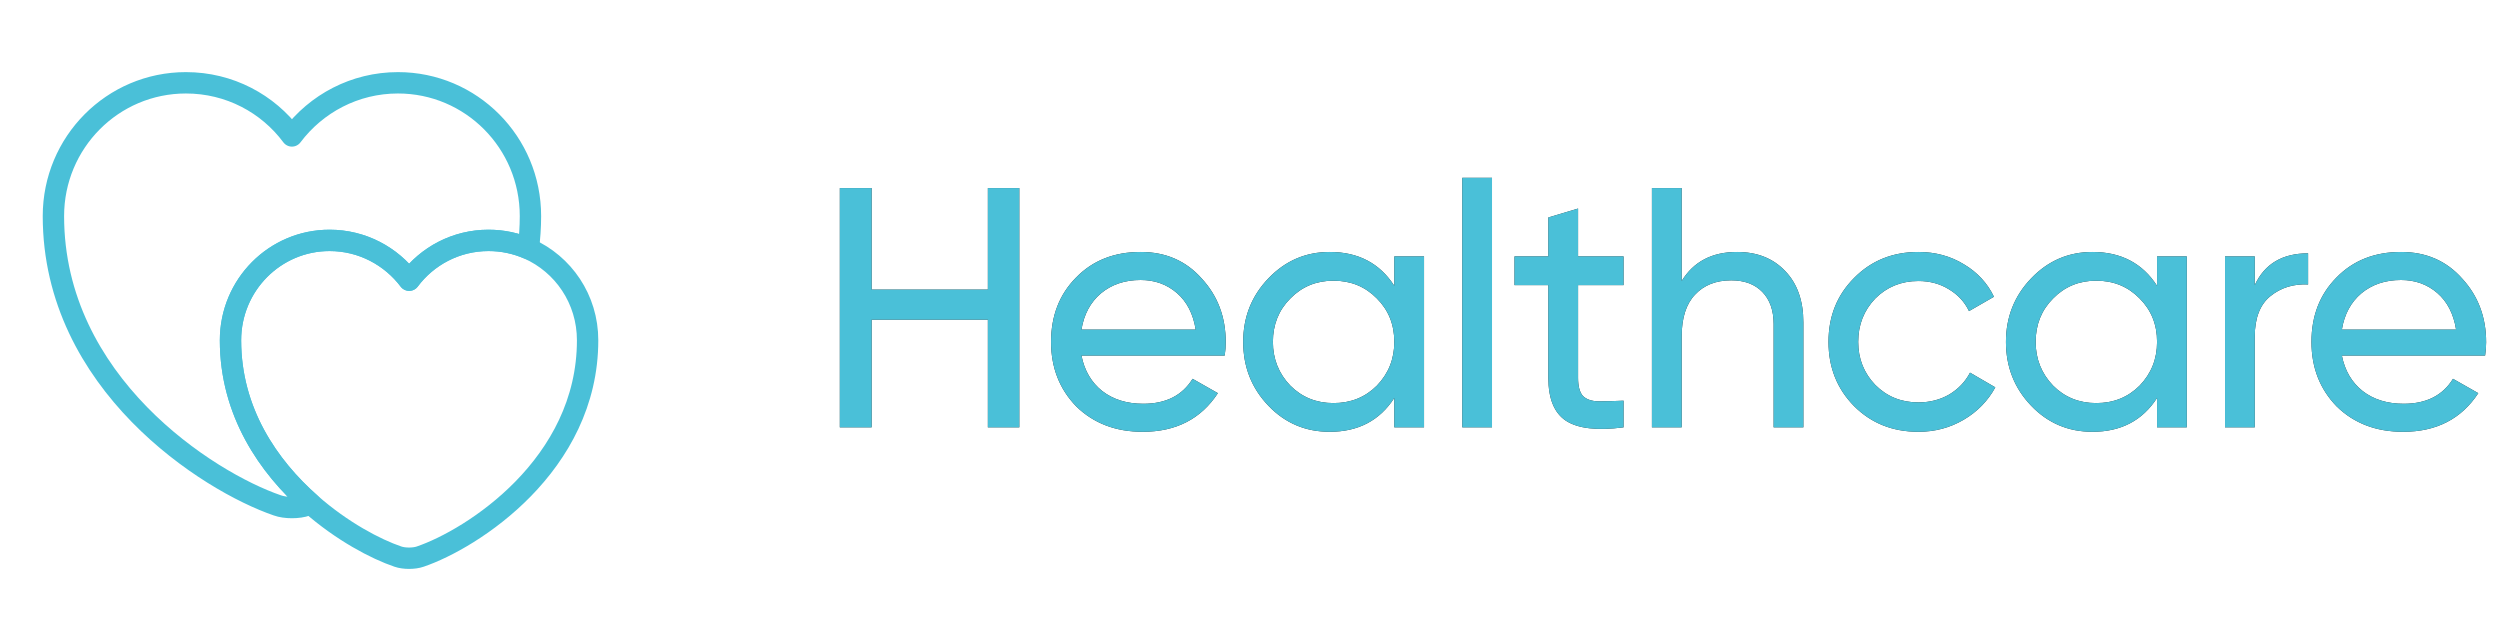
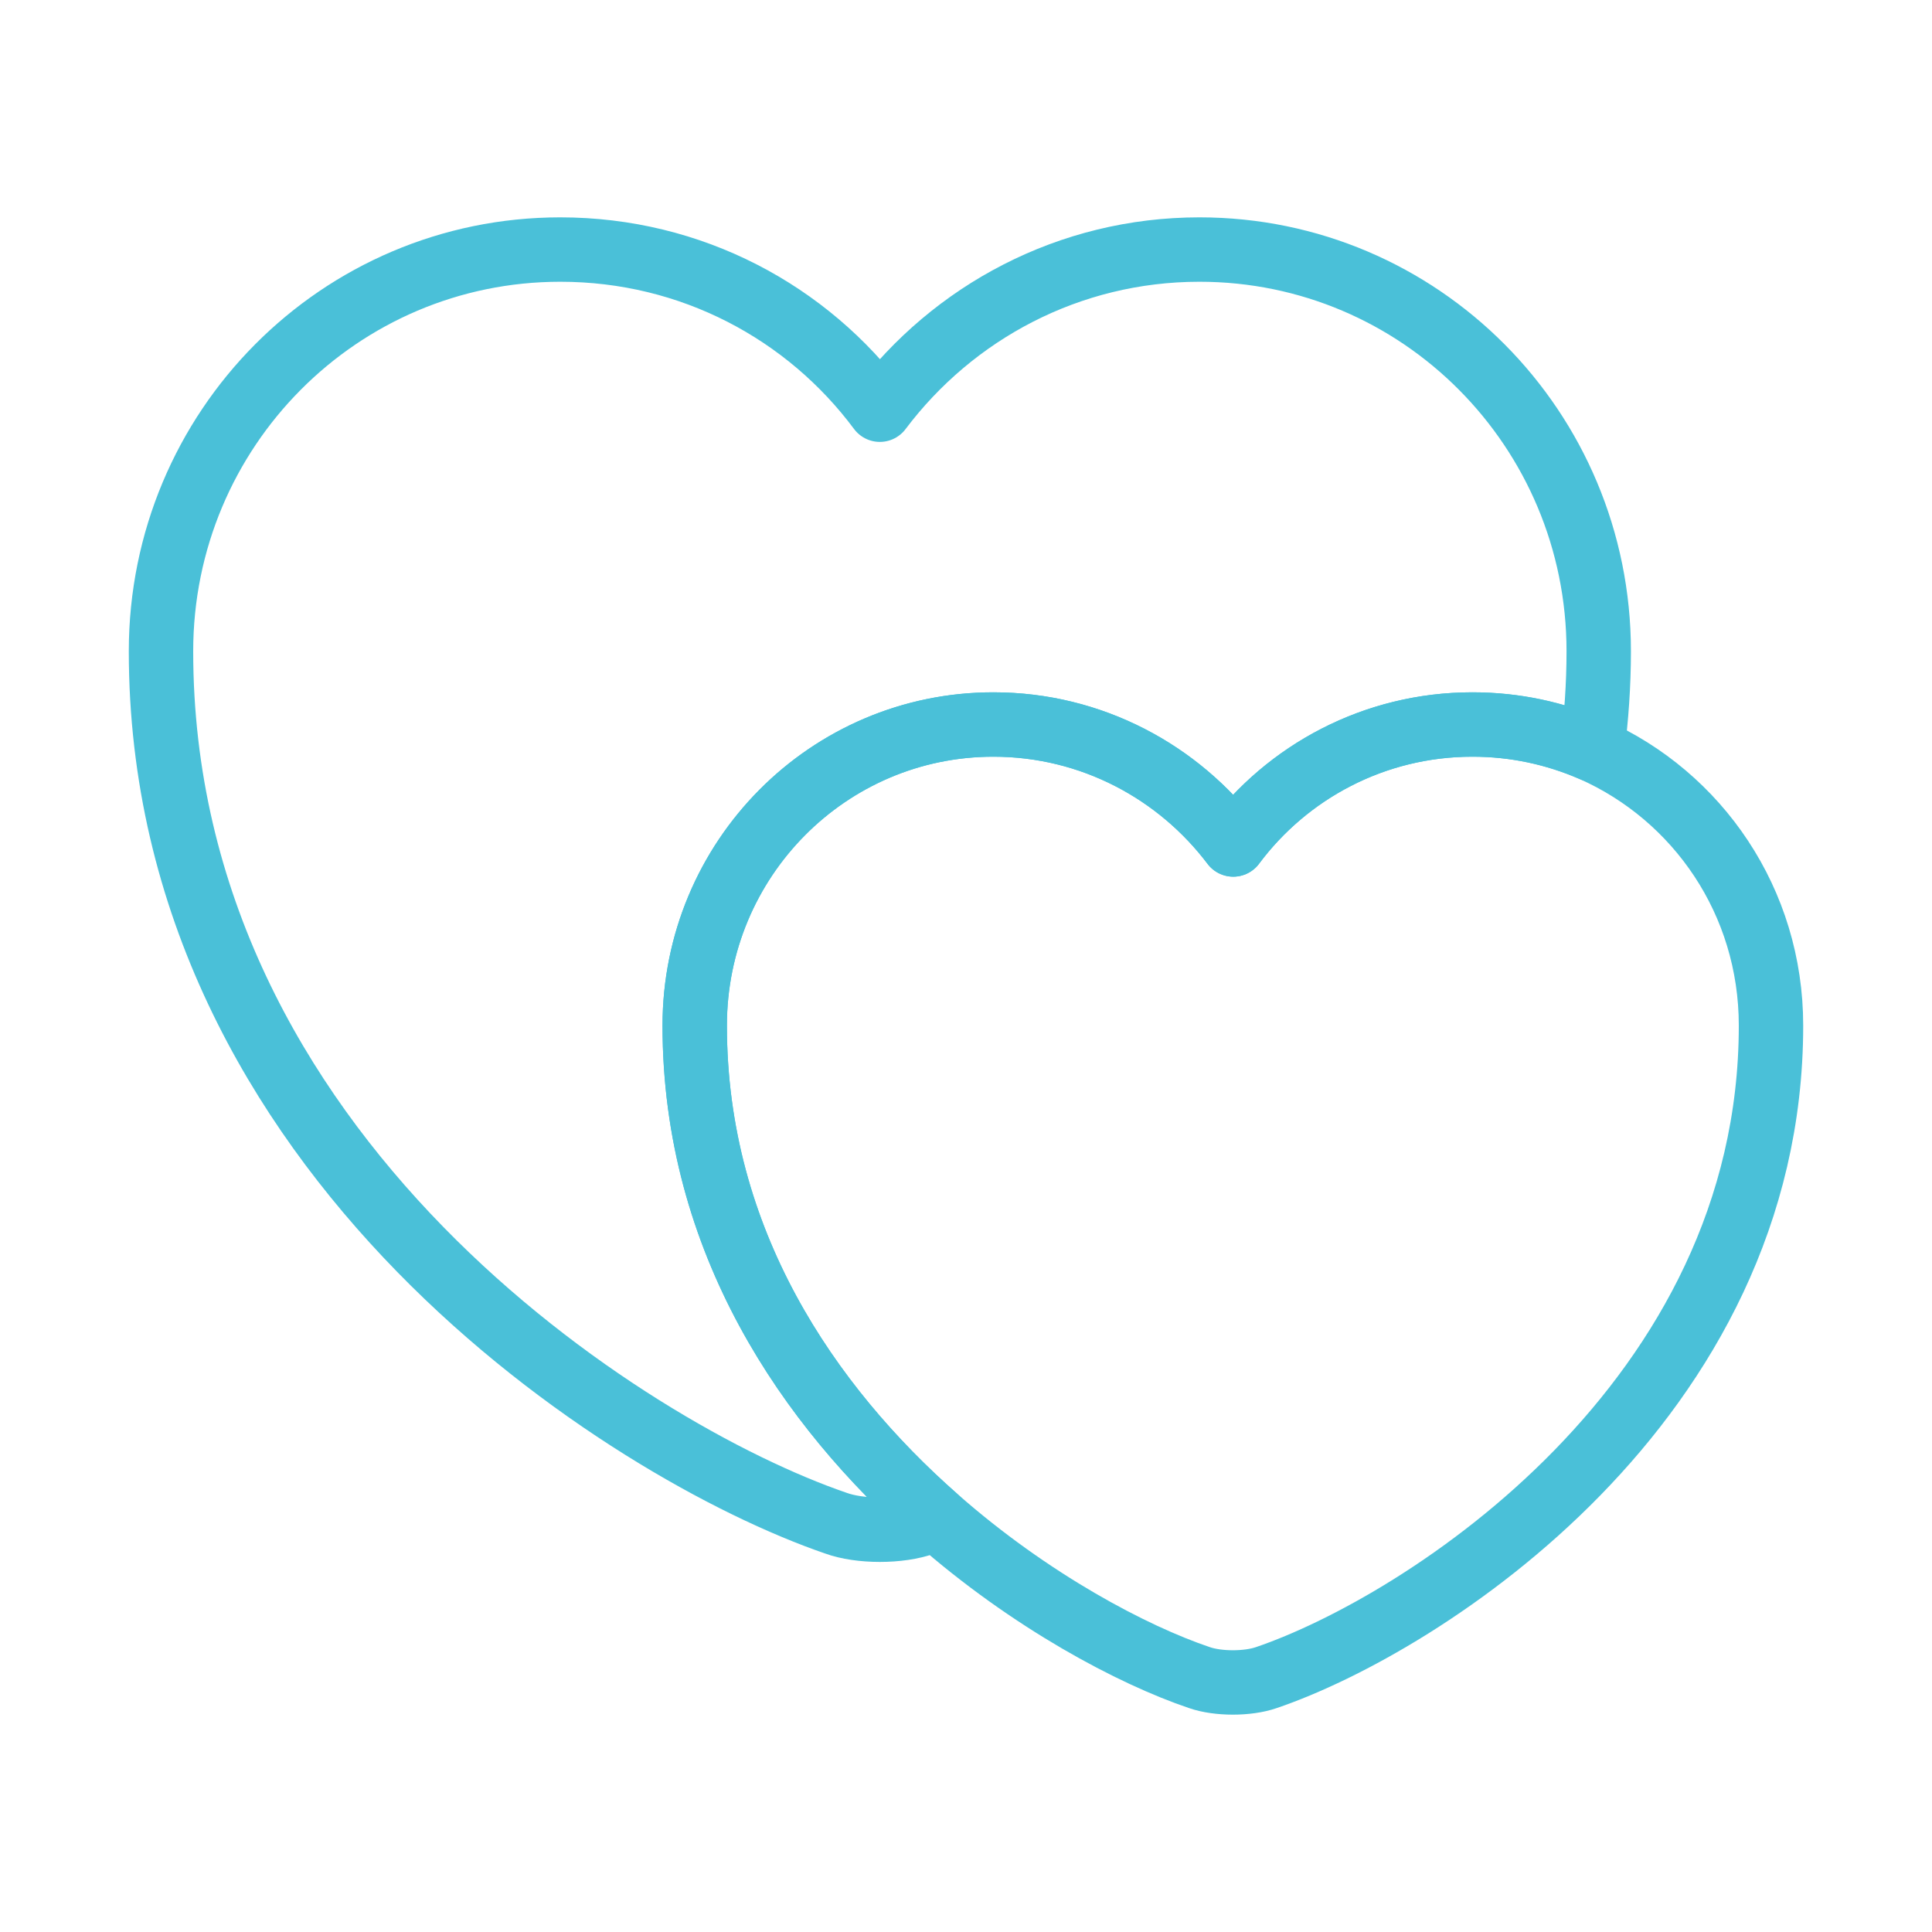
- <svg xmlns="http://www.w3.org/2000/svg" width="117" height="30" viewBox="0 0 117 30" fill="none">
+ <svg xmlns="http://www.w3.org/2000/svg" width="30" height="30" viewBox="0 0 30 30" fill="none">
  <path d="M24.825 10.113C24.825 10.637 24.788 11.15 24.725 11.637C24.15 11.387 23.525 11.25 22.863 11.25C21.337 11.25 19.988 11.988 19.15 13.113C18.3 11.988 16.95 11.25 15.425 11.25C12.863 11.25 10.787 13.338 10.787 15.925C10.787 19.275 12.562 21.837 14.537 23.575C14.475 23.613 14.412 23.625 14.35 23.65C13.975 23.788 13.35 23.788 12.975 23.65C9.738 22.538 2.5 17.938 2.5 10.113C2.5 6.662 5.275 3.875 8.7 3.875C10.738 3.875 12.537 4.85 13.662 6.362C14.8 4.85 16.6 3.875 18.625 3.875C22.05 3.875 24.825 6.662 24.825 10.113Z" stroke="#4AC0D8" stroke-linecap="round" stroke-linejoin="round" />
  <path d="M27.5 15.925C27.5 21.775 22.088 25.225 19.663 26.05C19.375 26.15 18.913 26.15 18.625 26.05C17.588 25.7 16 24.863 14.538 23.575C12.563 21.837 10.788 19.275 10.788 15.925C10.788 13.338 12.863 11.25 15.425 11.25C16.95 11.25 18.3 11.988 19.15 13.113C19.988 11.988 21.338 11.25 22.863 11.25C23.525 11.25 24.15 11.387 24.725 11.637C26.363 12.363 27.5 14 27.5 15.925Z" stroke="#4AC0D8" stroke-linecap="round" stroke-linejoin="round" />
-   <path d="M46.232 13.552V8.8H47.704V20H46.232V14.96H40.792V20H39.304V8.8H40.792V13.552H46.232ZM57.317 16.64H50.613C50.752 17.344 51.077 17.899 51.589 18.304C52.101 18.699 52.741 18.896 53.509 18.896C54.565 18.896 55.333 18.507 55.813 17.728L56.997 18.4C56.208 19.605 55.034 20.208 53.477 20.208C52.218 20.208 51.184 19.813 50.373 19.024C49.584 18.213 49.189 17.205 49.189 16C49.189 14.784 49.578 13.781 50.357 12.992C51.136 12.192 52.144 11.792 53.381 11.792C54.554 11.792 55.509 12.208 56.245 13.04C56.992 13.851 57.365 14.843 57.365 16.016C57.365 16.219 57.349 16.427 57.317 16.64ZM53.381 13.104C52.645 13.104 52.026 13.312 51.525 13.728C51.034 14.144 50.73 14.709 50.613 15.424H55.957C55.84 14.688 55.546 14.117 55.077 13.712C54.608 13.307 54.042 13.104 53.381 13.104ZM65.253 13.376V12H66.645V20H65.253V18.624C64.571 19.68 63.563 20.208 62.229 20.208C61.099 20.208 60.144 19.803 59.365 18.992C58.576 18.171 58.181 17.173 58.181 16C58.181 14.837 58.576 13.845 59.365 13.024C60.155 12.203 61.109 11.792 62.229 11.792C63.563 11.792 64.571 12.32 65.253 13.376ZM62.405 18.864C63.216 18.864 63.893 18.592 64.437 18.048C64.981 17.483 65.253 16.8 65.253 16C65.253 15.189 64.981 14.512 64.437 13.968C63.893 13.413 63.216 13.136 62.405 13.136C61.605 13.136 60.933 13.413 60.389 13.968C59.845 14.512 59.573 15.189 59.573 16C59.573 16.8 59.845 17.483 60.389 18.048C60.933 18.592 61.605 18.864 62.405 18.864ZM69.826 20H68.434V8.32H69.826V20ZM75.982 12V13.344H73.854V17.68C73.854 18.075 73.929 18.357 74.078 18.528C74.238 18.688 74.478 18.773 74.798 18.784C75.118 18.784 75.513 18.773 75.982 18.752V20C74.755 20.16 73.859 20.059 73.294 19.696C72.739 19.333 72.462 18.661 72.462 17.68V13.344H70.878V12H72.462V10.176L73.854 9.76V12H75.982ZM81.294 11.792C82.233 11.792 82.985 12.091 83.55 12.688C84.115 13.275 84.398 14.075 84.398 15.088V20H83.006V15.168C83.006 14.528 82.83 14.027 82.478 13.664C82.126 13.301 81.641 13.12 81.022 13.12C80.307 13.12 79.742 13.344 79.326 13.792C78.91 14.229 78.702 14.885 78.702 15.76V20H77.31V8.8H78.702V13.152C79.257 12.245 80.121 11.792 81.294 11.792ZM89.781 20.208C88.576 20.208 87.573 19.808 86.773 19.008C85.973 18.197 85.573 17.195 85.573 16C85.573 14.805 85.973 13.808 86.773 13.008C87.573 12.197 88.576 11.792 89.781 11.792C90.571 11.792 91.28 11.984 91.909 12.368C92.539 12.741 93.008 13.248 93.317 13.888L92.149 14.56C91.947 14.133 91.632 13.792 91.205 13.536C90.789 13.28 90.315 13.152 89.781 13.152C88.981 13.152 88.309 13.424 87.765 13.968C87.232 14.523 86.965 15.2 86.965 16C86.965 16.789 87.232 17.461 87.765 18.016C88.309 18.56 88.981 18.832 89.781 18.832C90.315 18.832 90.795 18.709 91.221 18.464C91.648 18.208 91.973 17.867 92.197 17.44L93.381 18.128C93.029 18.768 92.533 19.275 91.893 19.648C91.253 20.021 90.549 20.208 89.781 20.208ZM100.95 13.376V12H102.342V20H100.95V18.624C100.268 19.68 99.26 20.208 97.926 20.208C96.796 20.208 95.841 19.803 95.062 18.992C94.273 18.171 93.878 17.173 93.878 16C93.878 14.837 94.273 13.845 95.062 13.024C95.852 12.203 96.806 11.792 97.926 11.792C99.26 11.792 100.268 12.32 100.95 13.376ZM98.102 18.864C98.913 18.864 99.59 18.592 100.134 18.048C100.678 17.483 100.95 16.8 100.95 16C100.95 15.189 100.678 14.512 100.134 13.968C99.59 13.413 98.913 13.136 98.102 13.136C97.302 13.136 96.63 13.413 96.086 13.968C95.542 14.512 95.27 15.189 95.27 16C95.27 16.8 95.542 17.483 96.086 18.048C96.63 18.592 97.302 18.864 98.102 18.864ZM105.523 12V13.344C105.982 12.352 106.814 11.856 108.019 11.856V13.312C107.337 13.28 106.75 13.461 106.259 13.856C105.769 14.251 105.523 14.885 105.523 15.76V20H104.131V12H105.523ZM116.304 16.64H109.6C109.738 17.344 110.064 17.899 110.576 18.304C111.088 18.699 111.728 18.896 112.496 18.896C113.552 18.896 114.32 18.507 114.8 17.728L115.984 18.4C115.194 19.605 114.021 20.208 112.464 20.208C111.205 20.208 110.17 19.813 109.36 19.024C108.57 18.213 108.176 17.205 108.176 16C108.176 14.784 108.565 13.781 109.344 12.992C110.122 12.192 111.13 11.792 112.368 11.792C113.541 11.792 114.496 12.208 115.232 13.04C115.978 13.851 116.352 14.843 116.352 16.016C116.352 16.219 116.336 16.427 116.304 16.64ZM112.368 13.104C111.632 13.104 111.013 13.312 110.512 13.728C110.021 14.144 109.717 14.709 109.6 15.424H114.944C114.826 14.688 114.533 14.117 114.064 13.712C113.594 13.307 113.029 13.104 112.368 13.104Z" fill="#2A2A2A" />
-   <path d="M46.232 13.552V8.8H47.704V20H46.232V14.96H40.792V20H39.304V8.8H40.792V13.552H46.232ZM57.317 16.64H50.613C50.752 17.344 51.077 17.899 51.589 18.304C52.101 18.699 52.741 18.896 53.509 18.896C54.565 18.896 55.333 18.507 55.813 17.728L56.997 18.4C56.208 19.605 55.034 20.208 53.477 20.208C52.218 20.208 51.184 19.813 50.373 19.024C49.584 18.213 49.189 17.205 49.189 16C49.189 14.784 49.578 13.781 50.357 12.992C51.136 12.192 52.144 11.792 53.381 11.792C54.554 11.792 55.509 12.208 56.245 13.04C56.992 13.851 57.365 14.843 57.365 16.016C57.365 16.219 57.349 16.427 57.317 16.64ZM53.381 13.104C52.645 13.104 52.026 13.312 51.525 13.728C51.034 14.144 50.73 14.709 50.613 15.424H55.957C55.84 14.688 55.546 14.117 55.077 13.712C54.608 13.307 54.042 13.104 53.381 13.104ZM65.253 13.376V12H66.645V20H65.253V18.624C64.571 19.68 63.563 20.208 62.229 20.208C61.099 20.208 60.144 19.803 59.365 18.992C58.576 18.171 58.181 17.173 58.181 16C58.181 14.837 58.576 13.845 59.365 13.024C60.155 12.203 61.109 11.792 62.229 11.792C63.563 11.792 64.571 12.32 65.253 13.376ZM62.405 18.864C63.216 18.864 63.893 18.592 64.437 18.048C64.981 17.483 65.253 16.8 65.253 16C65.253 15.189 64.981 14.512 64.437 13.968C63.893 13.413 63.216 13.136 62.405 13.136C61.605 13.136 60.933 13.413 60.389 13.968C59.845 14.512 59.573 15.189 59.573 16C59.573 16.8 59.845 17.483 60.389 18.048C60.933 18.592 61.605 18.864 62.405 18.864ZM69.826 20H68.434V8.32H69.826V20ZM75.982 12V13.344H73.854V17.68C73.854 18.075 73.929 18.357 74.078 18.528C74.238 18.688 74.478 18.773 74.798 18.784C75.118 18.784 75.513 18.773 75.982 18.752V20C74.755 20.16 73.859 20.059 73.294 19.696C72.739 19.333 72.462 18.661 72.462 17.68V13.344H70.878V12H72.462V10.176L73.854 9.76V12H75.982ZM81.294 11.792C82.233 11.792 82.985 12.091 83.55 12.688C84.115 13.275 84.398 14.075 84.398 15.088V20H83.006V15.168C83.006 14.528 82.83 14.027 82.478 13.664C82.126 13.301 81.641 13.12 81.022 13.12C80.307 13.12 79.742 13.344 79.326 13.792C78.91 14.229 78.702 14.885 78.702 15.76V20H77.31V8.8H78.702V13.152C79.257 12.245 80.121 11.792 81.294 11.792ZM89.781 20.208C88.576 20.208 87.573 19.808 86.773 19.008C85.973 18.197 85.573 17.195 85.573 16C85.573 14.805 85.973 13.808 86.773 13.008C87.573 12.197 88.576 11.792 89.781 11.792C90.571 11.792 91.28 11.984 91.909 12.368C92.539 12.741 93.008 13.248 93.317 13.888L92.149 14.56C91.947 14.133 91.632 13.792 91.205 13.536C90.789 13.28 90.315 13.152 89.781 13.152C88.981 13.152 88.309 13.424 87.765 13.968C87.232 14.523 86.965 15.2 86.965 16C86.965 16.789 87.232 17.461 87.765 18.016C88.309 18.56 88.981 18.832 89.781 18.832C90.315 18.832 90.795 18.709 91.221 18.464C91.648 18.208 91.973 17.867 92.197 17.44L93.381 18.128C93.029 18.768 92.533 19.275 91.893 19.648C91.253 20.021 90.549 20.208 89.781 20.208ZM100.95 13.376V12H102.342V20H100.95V18.624C100.268 19.68 99.26 20.208 97.926 20.208C96.796 20.208 95.841 19.803 95.062 18.992C94.273 18.171 93.878 17.173 93.878 16C93.878 14.837 94.273 13.845 95.062 13.024C95.852 12.203 96.806 11.792 97.926 11.792C99.26 11.792 100.268 12.32 100.95 13.376ZM98.102 18.864C98.913 18.864 99.59 18.592 100.134 18.048C100.678 17.483 100.95 16.8 100.95 16C100.95 15.189 100.678 14.512 100.134 13.968C99.59 13.413 98.913 13.136 98.102 13.136C97.302 13.136 96.63 13.413 96.086 13.968C95.542 14.512 95.27 15.189 95.27 16C95.27 16.8 95.542 17.483 96.086 18.048C96.63 18.592 97.302 18.864 98.102 18.864ZM105.523 12V13.344C105.982 12.352 106.814 11.856 108.019 11.856V13.312C107.337 13.28 106.75 13.461 106.259 13.856C105.769 14.251 105.523 14.885 105.523 15.76V20H104.131V12H105.523ZM116.304 16.64H109.6C109.738 17.344 110.064 17.899 110.576 18.304C111.088 18.699 111.728 18.896 112.496 18.896C113.552 18.896 114.32 18.507 114.8 17.728L115.984 18.4C115.194 19.605 114.021 20.208 112.464 20.208C111.205 20.208 110.17 19.813 109.36 19.024C108.57 18.213 108.176 17.205 108.176 16C108.176 14.784 108.565 13.781 109.344 12.992C110.122 12.192 111.13 11.792 112.368 11.792C113.541 11.792 114.496 12.208 115.232 13.04C115.978 13.851 116.352 14.843 116.352 16.016C116.352 16.219 116.336 16.427 116.304 16.64ZM112.368 13.104C111.632 13.104 111.013 13.312 110.512 13.728C110.021 14.144 109.717 14.709 109.6 15.424H114.944C114.826 14.688 114.533 14.117 114.064 13.712C113.594 13.307 113.029 13.104 112.368 13.104Z" fill="#4AC0D8" />
</svg>
